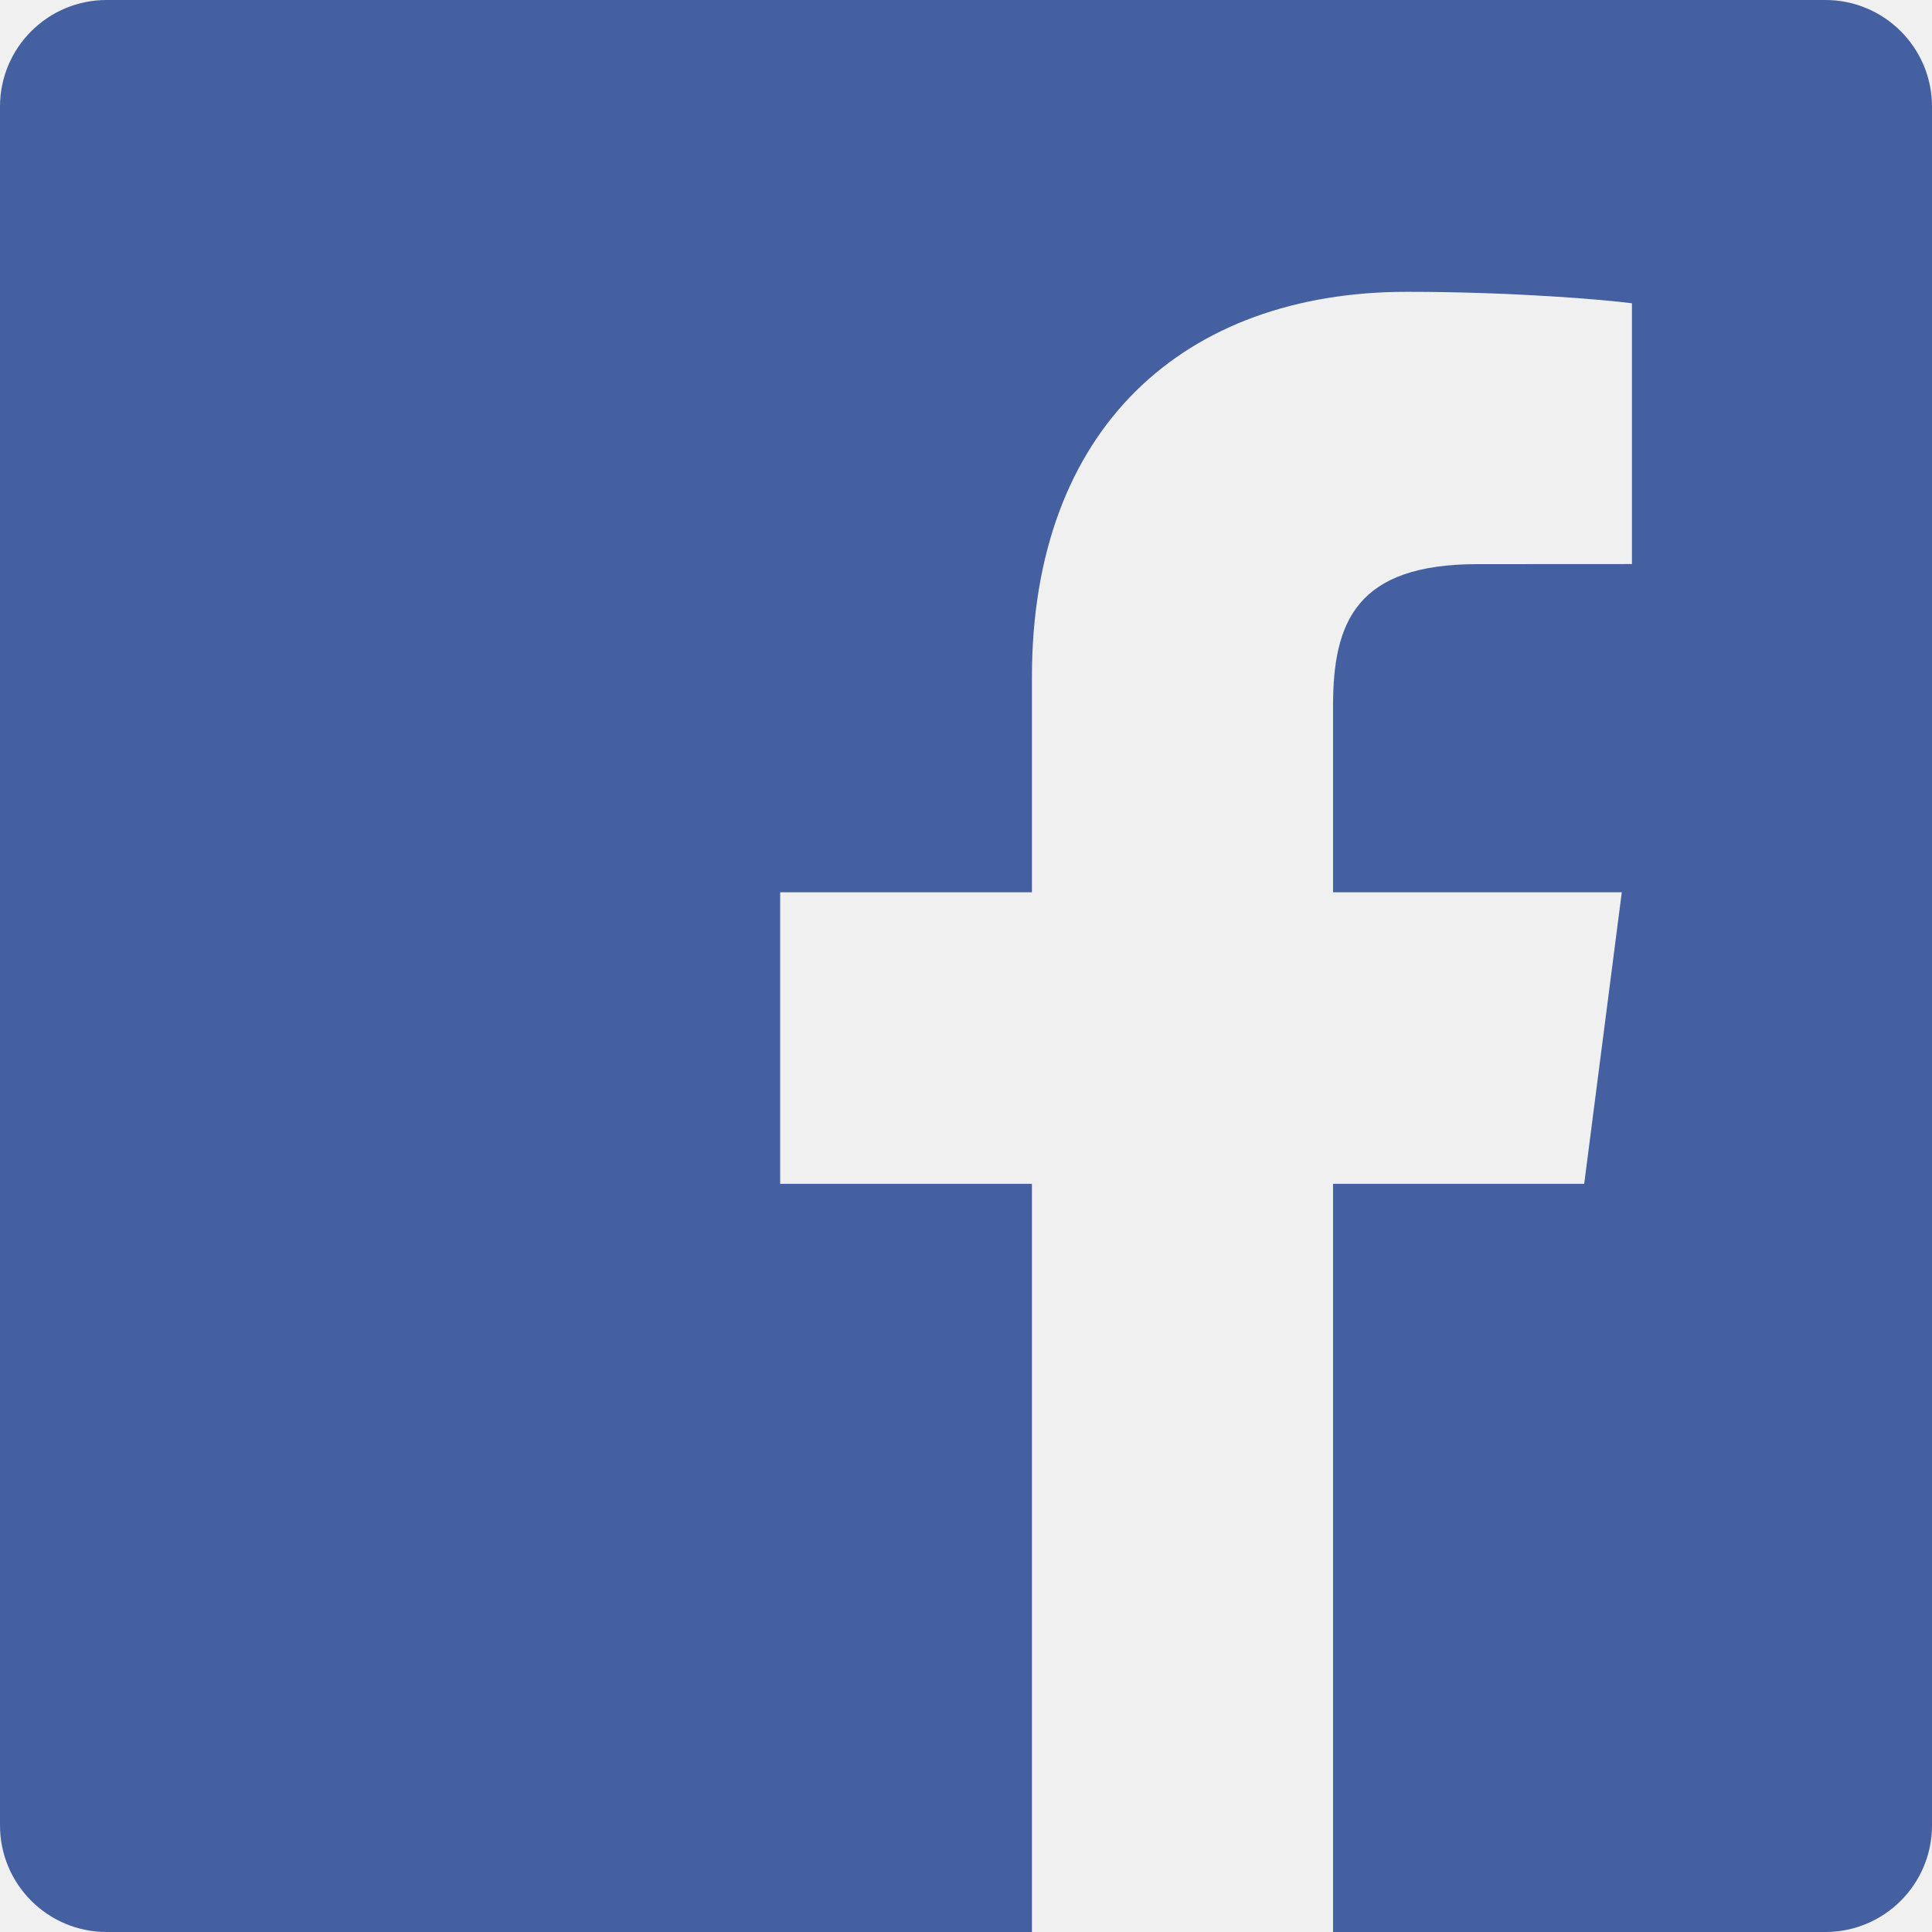
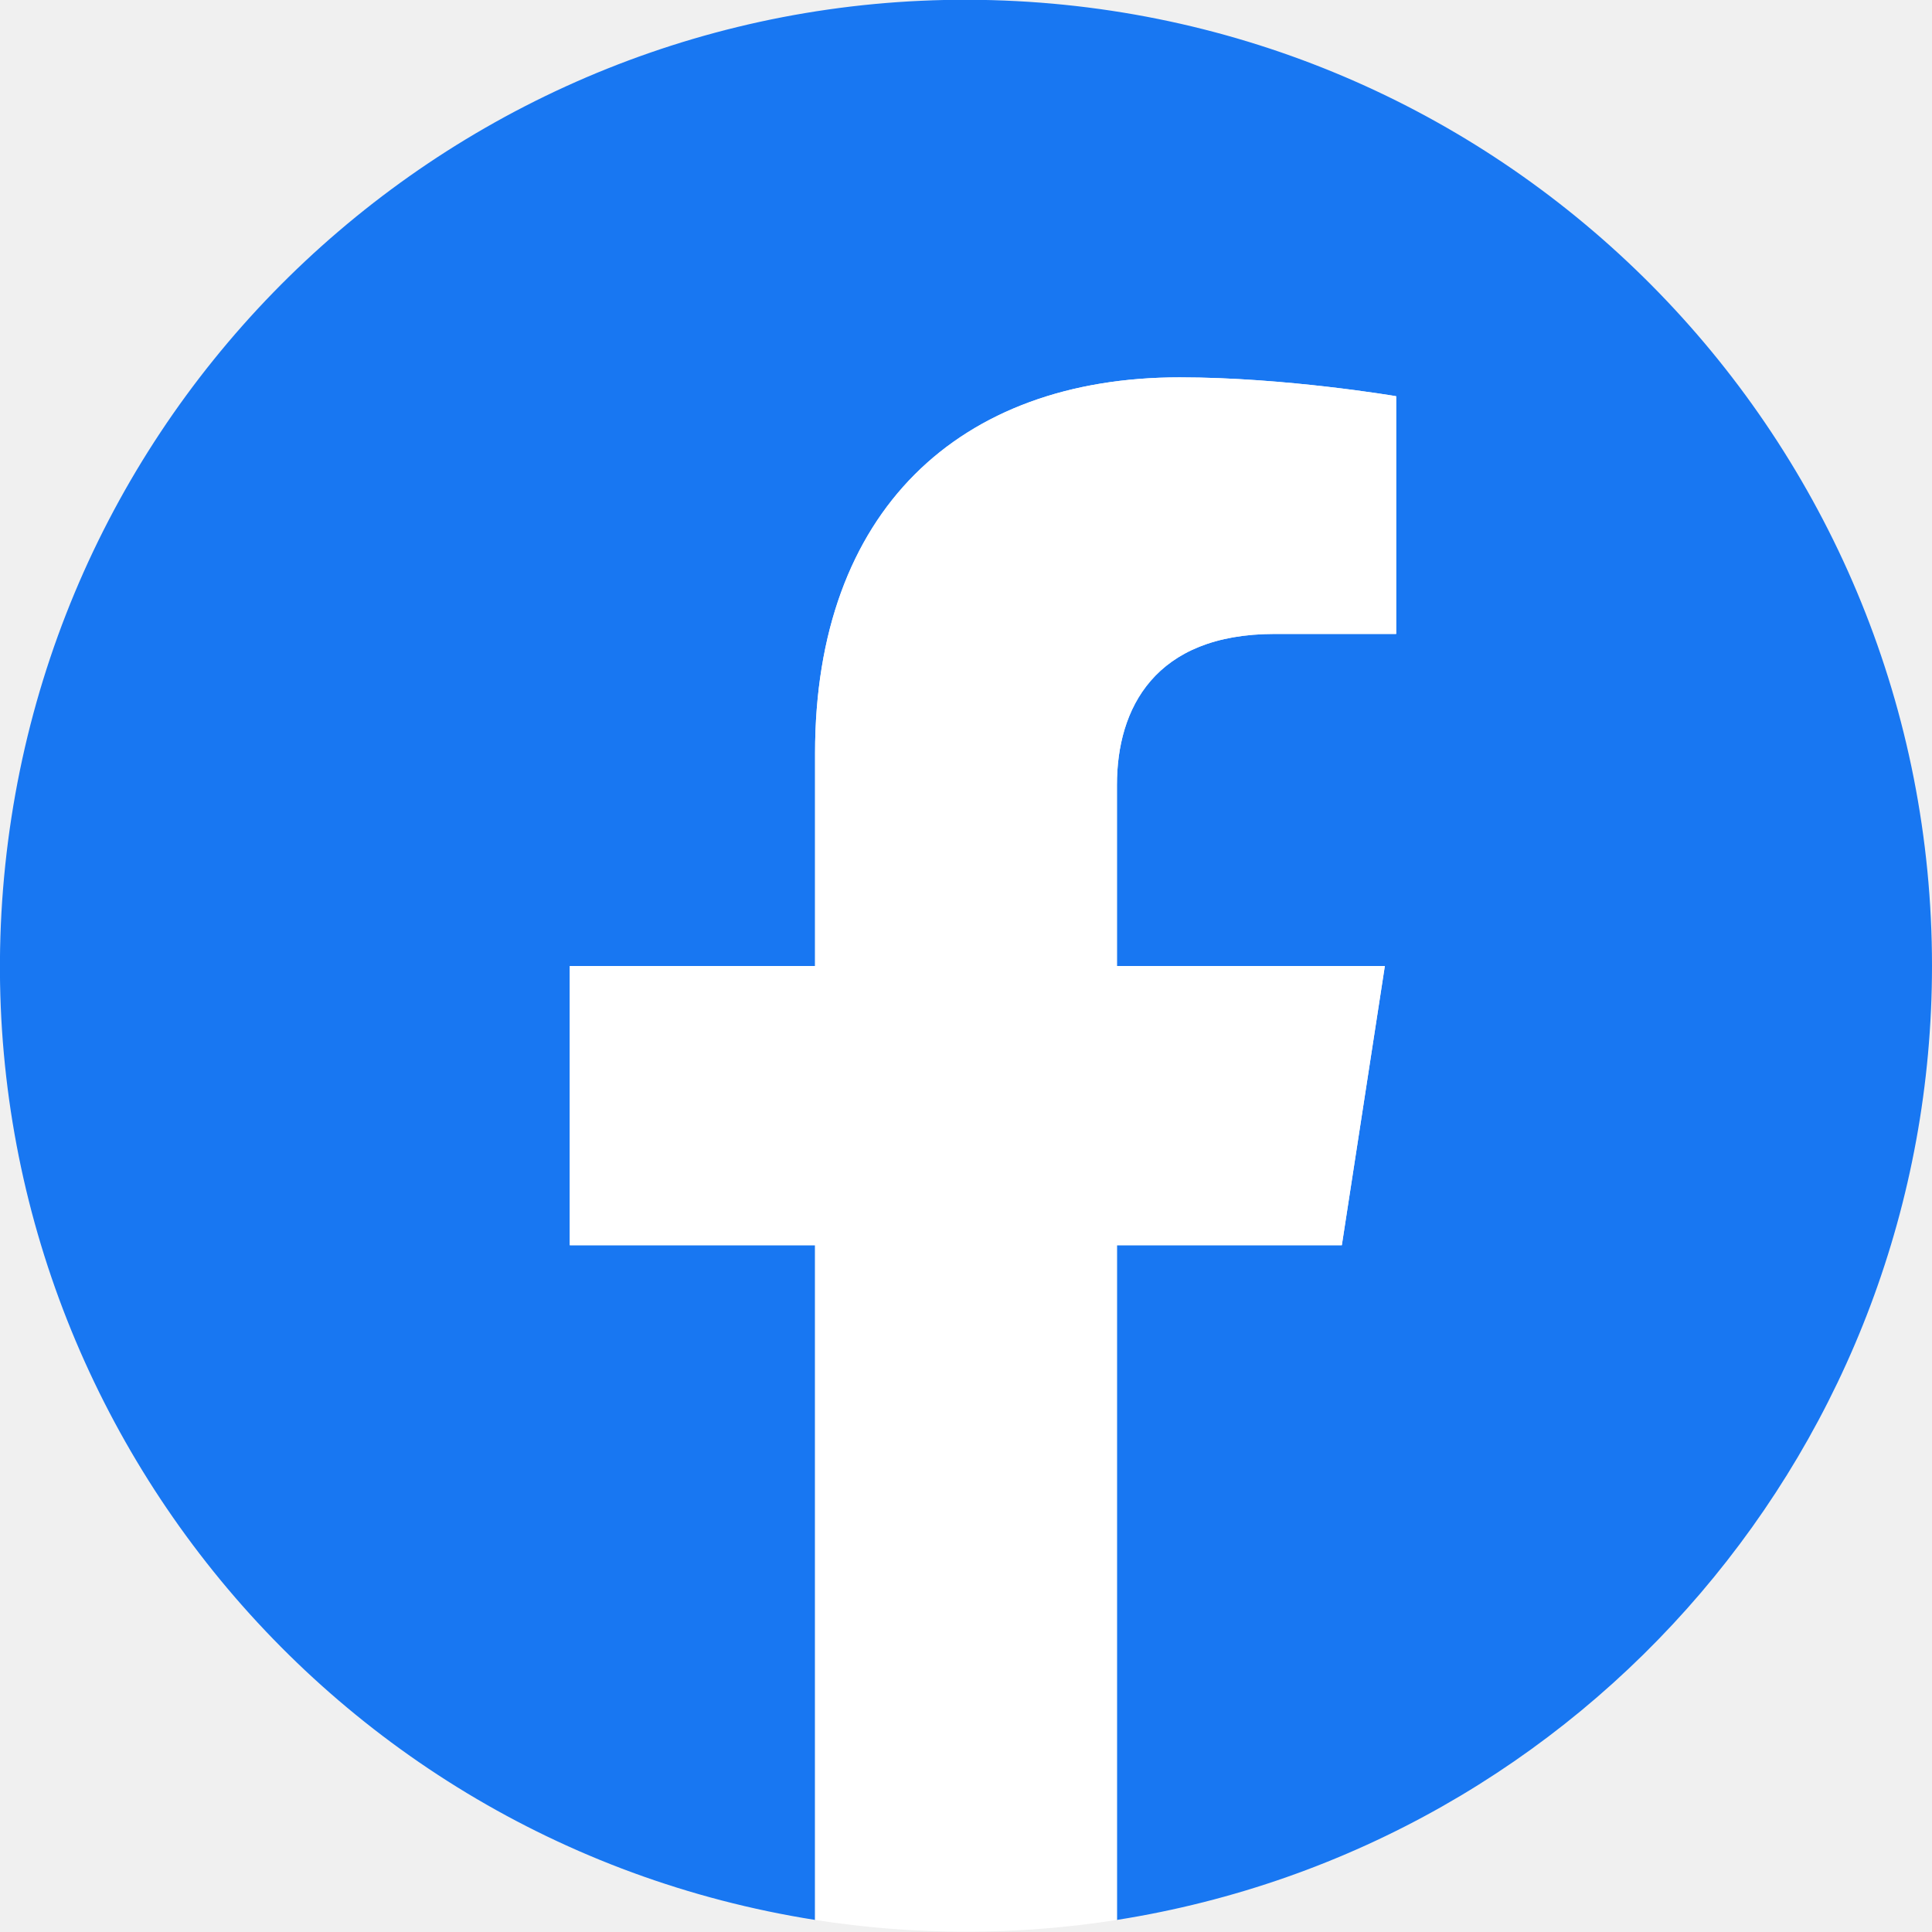
- <svg xmlns="http://www.w3.org/2000/svg" width="800px" height="800px" viewBox="0 0 48 48" version="1.1">
-   <defs>
- 
- </defs>
-   <g id="Icons" stroke="none" stroke-width="1" fill="none" fill-rule="evenodd">
-     <g id="Color-" transform="translate(-200, -160)" fill="#4460A0">
-       <path d="M225.638,208 L202.649,208 C201.186,208 200,206.814 200,205.351 L200,162.649 C200,161.186 201.186,160 202.649,160 L245.351,160 C246.814,160 248,161.186 248,162.649 L248,205.351 C248,206.814 246.814,208 245.351,208 L233.119,208 L233.119,189.412 L239.359,189.412 L240.293,182.168 L233.119,182.168 L233.119,177.543 C233.119,175.445 233.702,174.016 236.709,174.016 L240.545,174.014 L240.545,167.535 C239.882,167.447 237.605,167.25 234.956,167.25 C229.425,167.25 225.638,170.626 225.638,176.825 L225.638,182.168 L219.383,182.168 L219.383,189.412 L225.638,189.412 L225.638,208 L225.638,208 Z" id="Facebook">
- 
- </path>
-     </g>
-   </g>
+ <svg xmlns="http://www.w3.org/2000/svg" preserveAspectRatio="xMidYMid" viewBox="0 0 256 256">
+   <path fill="#1877F2" d="M256 128a128 128 0 1 0-148 126.4V165H75.5v-37H108V99.8c0-32 19.1-49.8 48.3-49.8 14 0 28.7 2.5 28.7 2.5V84h-16.1c-16 0-20.9 9.9-20.9 20v24h35.5l-5.7 37H148v89.4A128 128 0 0 0 256 128" />
+   <path fill="#FFFFFF" d="m177.8 165 5.7-37H148v-24c0-10.1 5-20 20.9-20H185V52.5S170.4 50 156.3 50C127.1 50 108 67.7 108 99.8V128H75.5v37H108v89.4a129 129 0 0 0 40 0V165h29.8" />
</svg>
